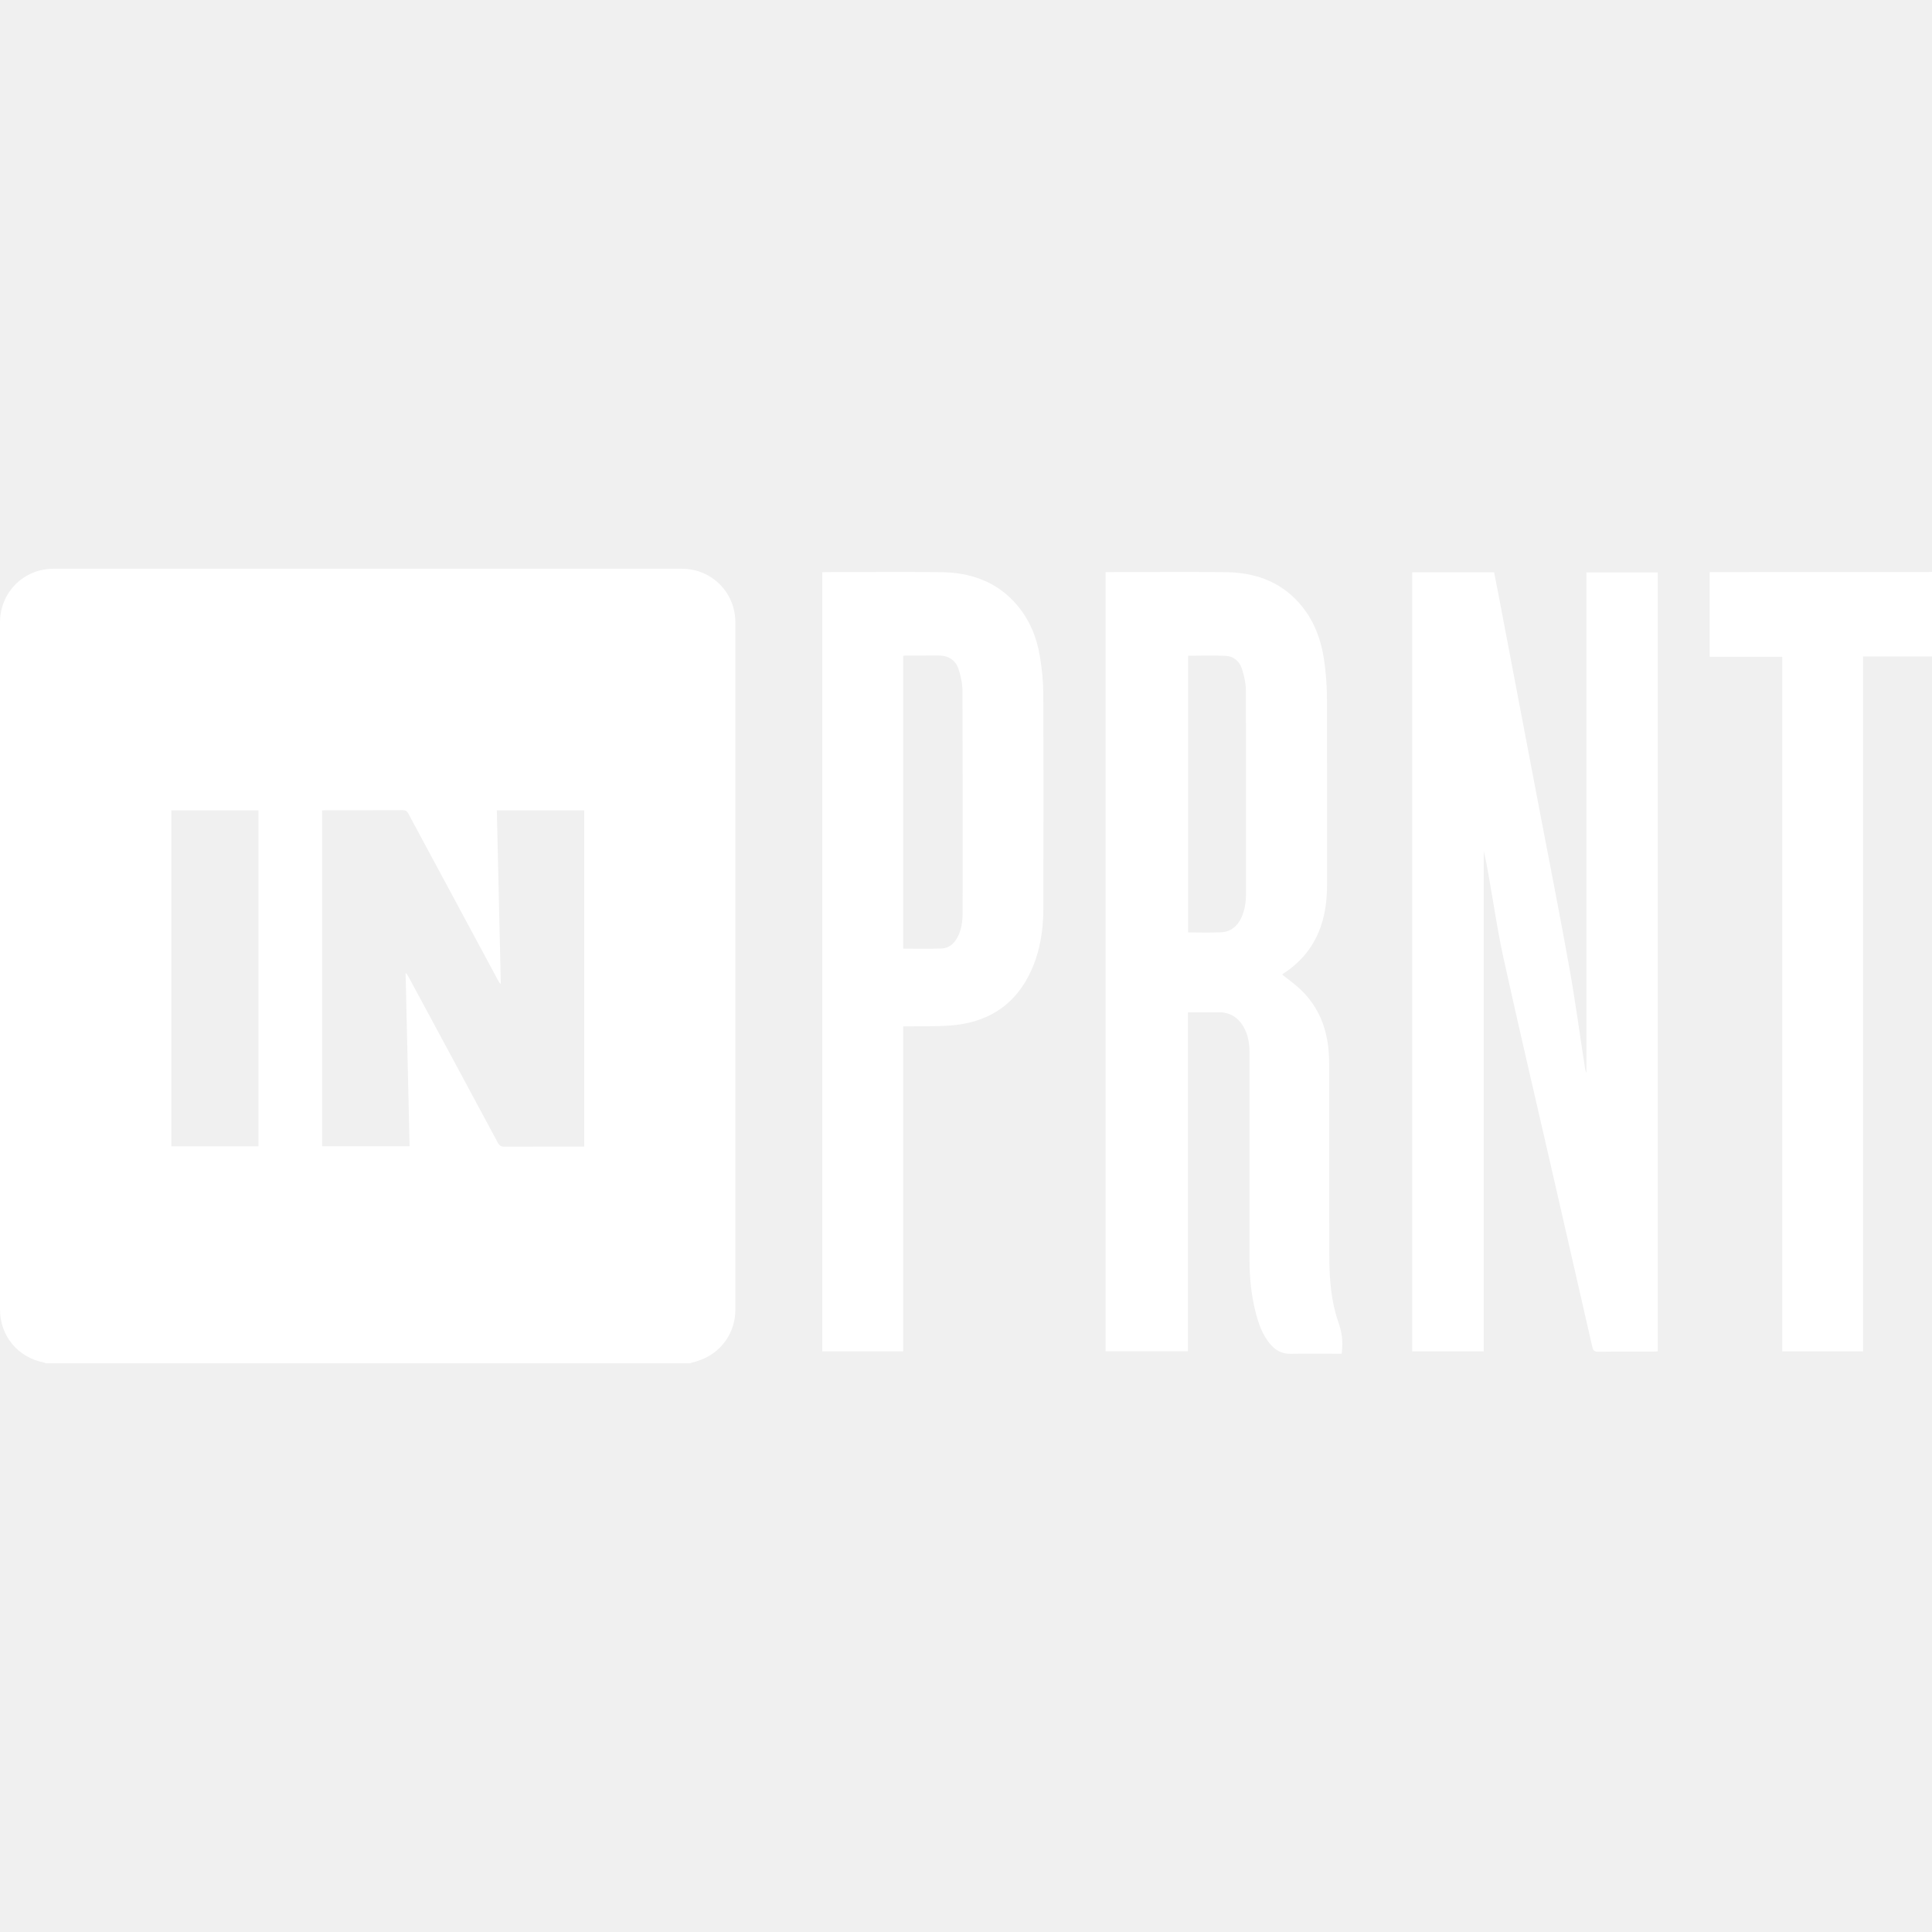
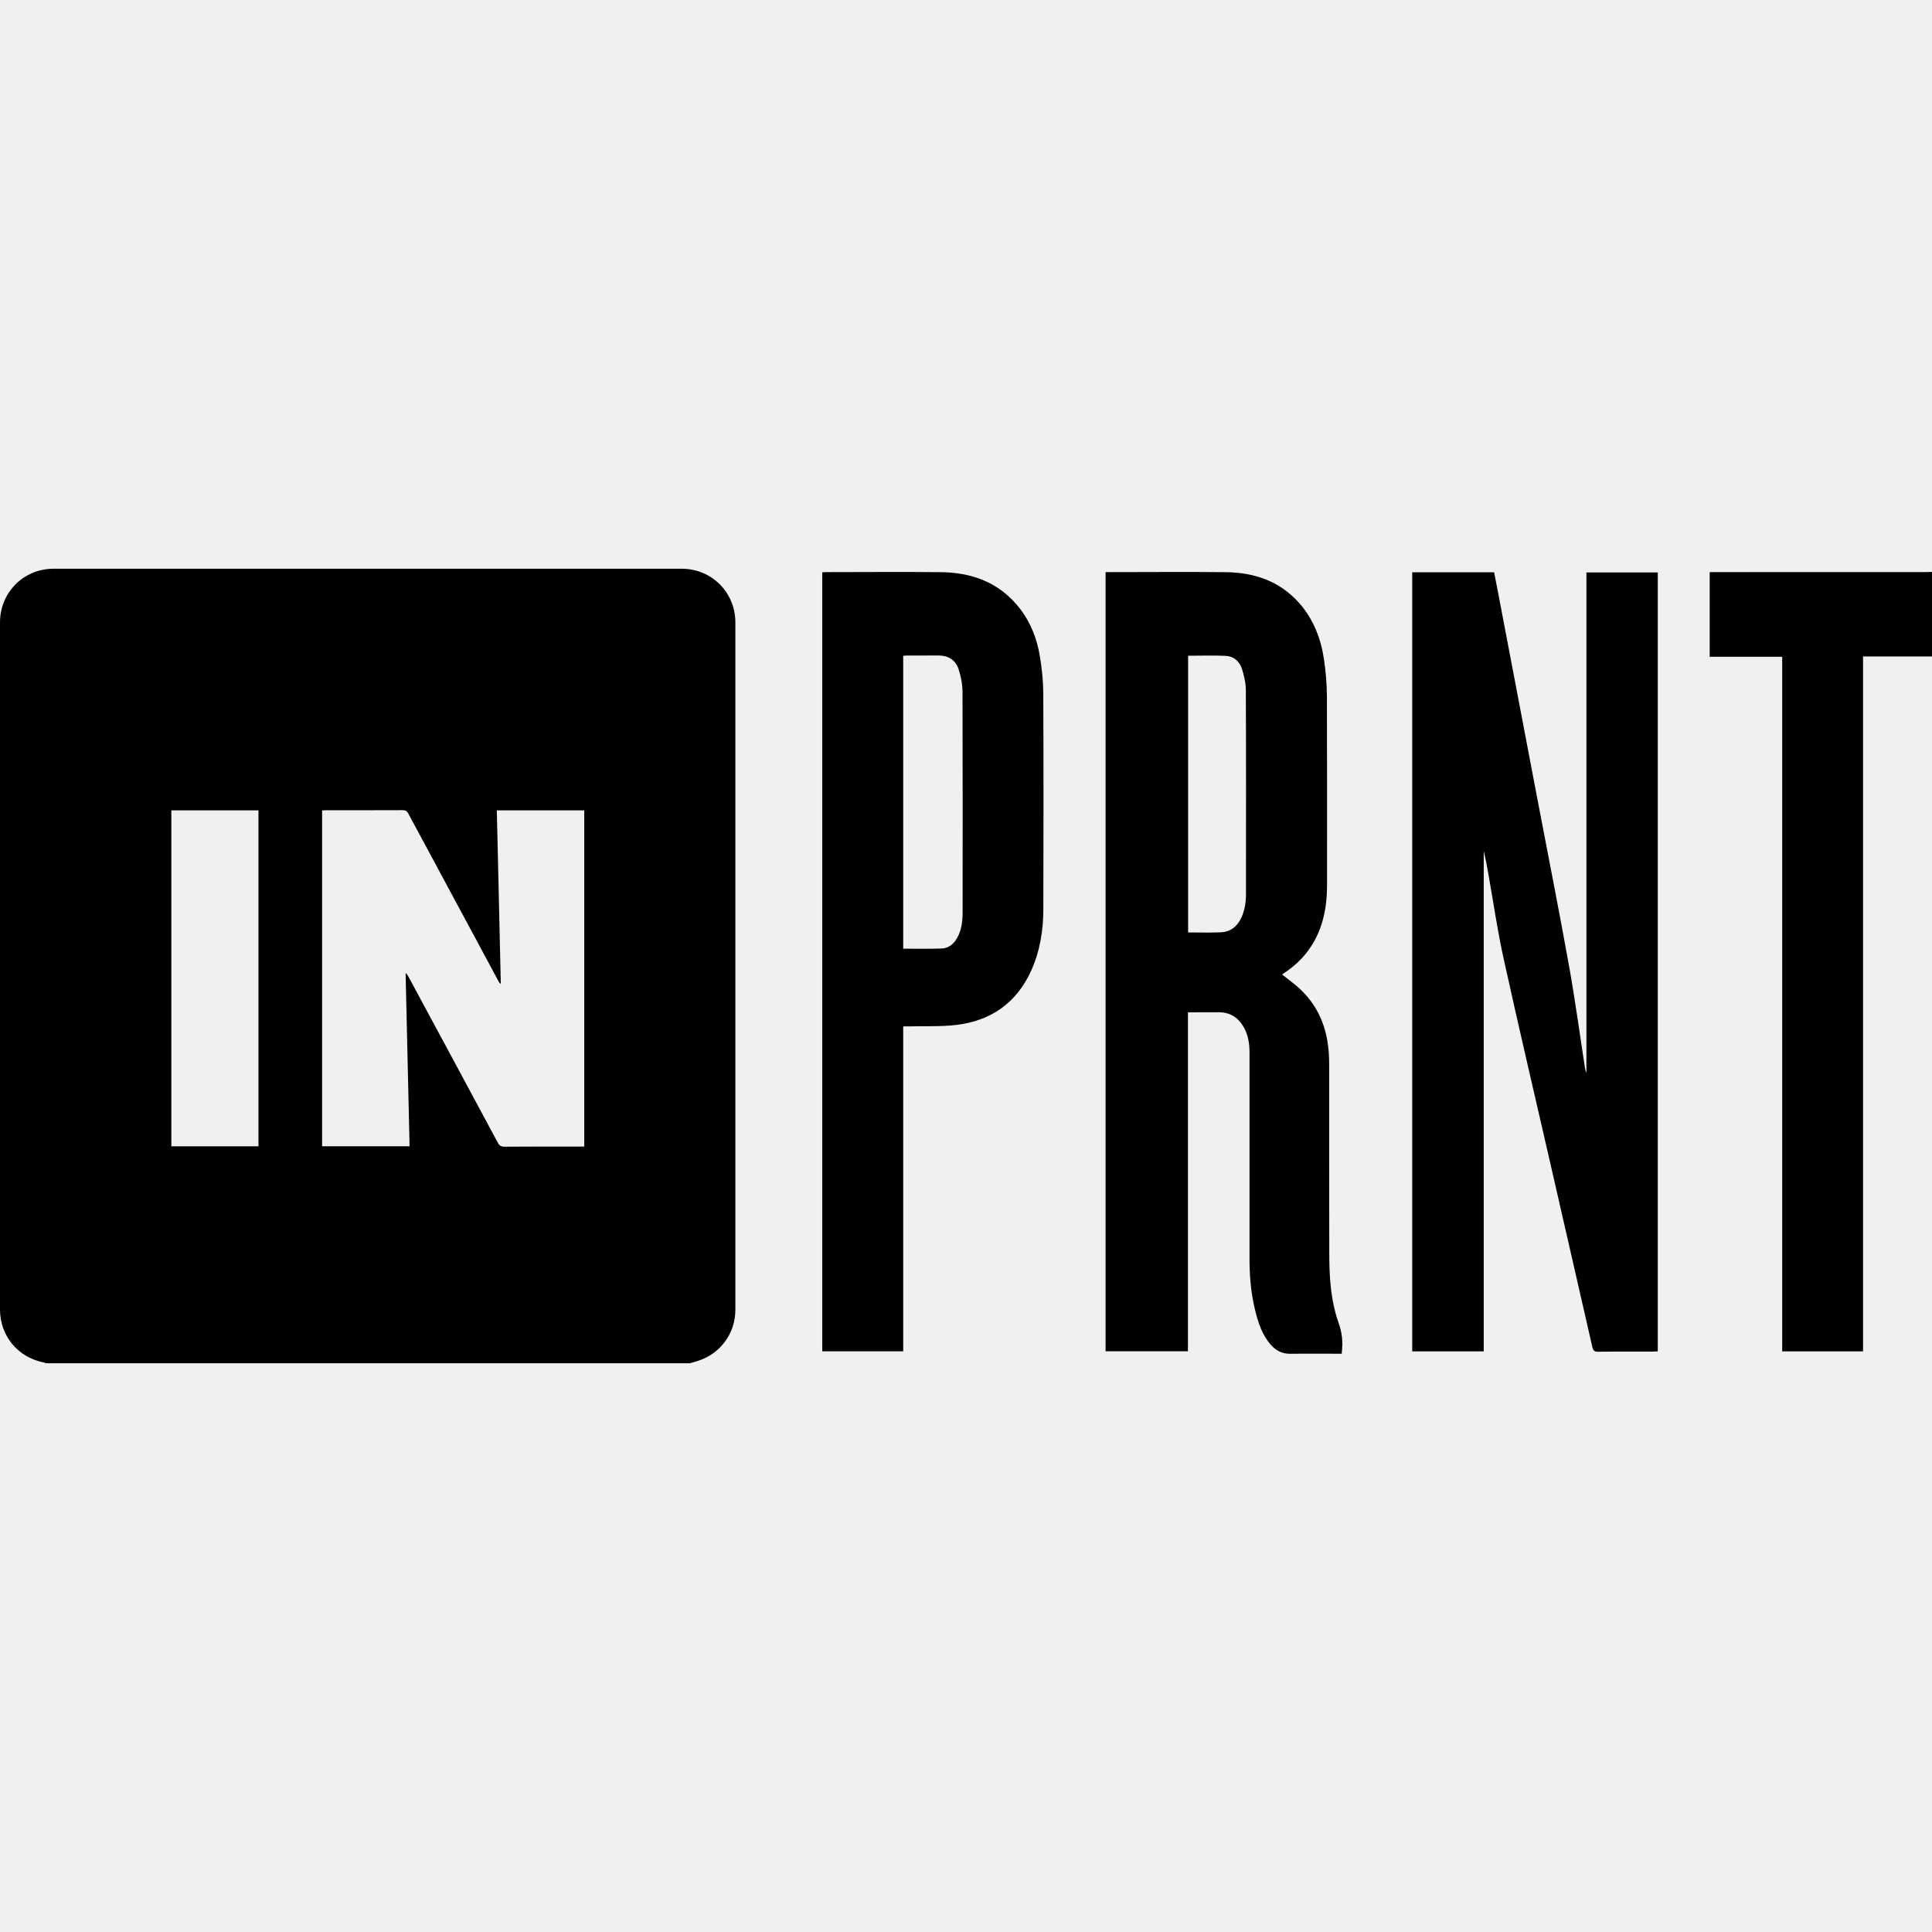
<svg xmlns="http://www.w3.org/2000/svg" width="100%" height="100%" viewBox="0 0 32 32" version="1.1" xml:space="preserve" style="fill-rule:evenodd;clip-rule:evenodd;">
-   <path d="M11.427,22.58l-10.667,-0c-0.01,-0.004 -0.019,-0.01 -0.03,-0.012c-0.434,-0.084 -0.73,-0.44 -0.73,-0.881l-0,-11.378c-0,-0.497 0.392,-0.889 0.887,-0.889l10.405,0c0.495,0 0.888,0.392 0.888,0.889c0,3.795 0,7.59 -0,11.385c-0,0.389 -0.245,0.725 -0.616,0.845c-0.045,0.015 -0.091,0.027 -0.137,0.041Zm-3.198,-9.158l0.066,2.873c-0.019,-0.009 -0.024,-0.019 -0.03,-0.028c-0.501,-0.93 -1.002,-1.86 -1.501,-2.79c-0.024,-0.044 -0.048,-0.059 -0.097,-0.058c-0.422,0.002 -0.844,0.001 -1.267,0.001c-0.021,-0 -0.043,0.002 -0.065,0.003l0,5.563l1.449,-0l-0.066,-2.869c0.023,0.016 0.034,0.035 0.044,0.054c0.495,0.918 0.99,1.836 1.483,2.755c0.027,0.049 0.055,0.067 0.112,0.067c0.414,-0.003 0.827,-0.002 1.24,-0.002l0.08,0l-0,-5.569l-1.448,-0Zm-5.391,0l-0,5.565l1.443,0l-0,-5.565l-1.443,0Zm29.162,-2.549l-1.142,0l0,11.51l-1.339,-0l-0,-11.505l-1.201,-0l-0,-1.402l0.089,-0c1.169,-0 2.338,-0 3.506,-0.001c0.029,0 0.058,-0.001 0.087,-0.002l-0,1.4Zm-8.609,-1.394l1.356,-0c0.022,0.111 0.044,0.223 0.066,0.336c0.225,1.181 0.451,2.362 0.675,3.544c0.169,0.885 0.344,1.769 0.503,2.656c0.1,0.557 0.175,1.118 0.262,1.677c0.004,0.027 0.01,0.052 0.023,0.078l0,-8.289l1.182,-0l0,12.902c-0.023,0.001 -0.048,0.003 -0.074,0.003c-0.304,0.001 -0.609,-0.002 -0.913,0.003c-0.067,0.001 -0.085,-0.024 -0.098,-0.083c-0.227,-0.997 -0.455,-1.994 -0.684,-2.991c-0.262,-1.144 -0.531,-2.286 -0.783,-3.432c-0.103,-0.464 -0.17,-0.935 -0.253,-1.402c-0.023,-0.129 -0.046,-0.258 -0.078,-0.386l0,8.288l-1.184,-0l-0,-12.904Zm-5.079,-0.003l0.07,-0c0.64,-0 1.28,-0.006 1.92,0.001c0.474,0.005 0.897,0.148 1.22,0.515c0.236,0.268 0.358,0.591 0.409,0.939c0.029,0.202 0.046,0.407 0.047,0.61c0.004,1.038 0.002,2.075 0.002,3.113c-0,0.237 -0.026,0.47 -0.105,0.695c-0.112,0.321 -0.314,0.574 -0.597,0.762c-0.012,0.009 -0.025,0.017 -0.038,0.026c-0.001,0.002 -0.002,0.004 -0.003,0.005c0.093,0.074 0.189,0.143 0.277,0.222c0.287,0.261 0.441,0.591 0.485,0.973c0.012,0.097 0.016,0.195 0.016,0.292c0.001,1.04 -0.001,2.08 0.002,3.12c0,0.335 0.015,0.67 0.103,0.997c0.014,0.049 0.028,0.099 0.045,0.147c0.065,0.182 0.081,0.317 0.058,0.529l-0.069,0c-0.26,0 -0.52,-0.003 -0.78,0.001c-0.133,0.002 -0.237,-0.05 -0.322,-0.146c-0.147,-0.164 -0.212,-0.367 -0.263,-0.575c-0.066,-0.268 -0.092,-0.543 -0.093,-0.819c-0.001,-1.148 -0.001,-2.297 -0,-3.446c-0,-0.149 -0.021,-0.292 -0.096,-0.424c-0.091,-0.162 -0.229,-0.248 -0.418,-0.247c-0.167,0.001 -0.333,0.001 -0.506,0.001l0,5.614l-1.364,-0l-0,-12.905Zm1.367,1.385l-0,4.583c0.184,-0 0.364,0.006 0.543,-0.002c0.161,-0.008 0.272,-0.098 0.339,-0.243c0.057,-0.124 0.076,-0.256 0.076,-0.389c0.001,-1.127 0.003,-2.253 -0.002,-3.379c-0,-0.117 -0.029,-0.238 -0.064,-0.351c-0.039,-0.125 -0.136,-0.21 -0.269,-0.217c-0.206,-0.01 -0.413,-0.002 -0.623,-0.002Zm-4.719,11.521l-1.341,0l-0,-12.903c0.023,-0.001 0.046,-0.003 0.069,-0.003c0.634,-0 1.267,-0.006 1.9,0.001c0.488,0.006 0.922,0.155 1.251,0.537c0.213,0.248 0.333,0.541 0.385,0.858c0.033,0.201 0.055,0.406 0.056,0.609c0.005,1.191 0.004,2.382 0.001,3.573c-0,0.354 -0.055,0.699 -0.202,1.024c-0.242,0.533 -0.665,0.83 -1.239,0.898c-0.261,0.031 -0.527,0.017 -0.791,0.024c-0.027,0.001 -0.053,0 -0.089,0c0,1.795 0,3.587 0,5.382Zm-0,-6.669c0.217,-0 0.428,0.005 0.638,-0.003c0.116,-0.004 0.2,-0.076 0.257,-0.178c0.071,-0.128 0.088,-0.27 0.089,-0.412c0.001,-1.224 0.002,-2.448 -0.002,-3.672c-0.001,-0.124 -0.028,-0.252 -0.067,-0.37c-0.051,-0.149 -0.171,-0.221 -0.331,-0.221c-0.175,0.001 -0.351,0 -0.526,0.001c-0.019,-0 -0.038,0.002 -0.058,0.004l-0,4.851Z" style="fill:#fff;fill-rule:nonzero;" />
+   <path d="M11.427,22.58l-10.667,-0c-0.01,-0.004 -0.019,-0.01 -0.03,-0.012c-0.434,-0.084 -0.73,-0.44 -0.73,-0.881l-0,-11.378c-0,-0.497 0.392,-0.889 0.887,-0.889l10.405,0c0.495,0 0.888,0.392 0.888,0.889c0,3.795 0,7.59 -0,11.385c-0,0.389 -0.245,0.725 -0.616,0.845c-0.045,0.015 -0.091,0.027 -0.137,0.041Zm-3.198,-9.158l0.066,2.873c-0.019,-0.009 -0.024,-0.019 -0.03,-0.028c-0.501,-0.93 -1.002,-1.86 -1.501,-2.79c-0.024,-0.044 -0.048,-0.059 -0.097,-0.058c-0.422,0.002 -0.844,0.001 -1.267,0.001c-0.021,-0 -0.043,0.002 -0.065,0.003l0,5.563l1.449,-0l-0.066,-2.869c0.023,0.016 0.034,0.035 0.044,0.054c0.495,0.918 0.99,1.836 1.483,2.755c0.027,0.049 0.055,0.067 0.112,0.067c0.414,-0.003 0.827,-0.002 1.24,-0.002l0.08,0l-0,-5.569l-1.448,-0Zm-5.391,0l-0,5.565l1.443,0l-0,-5.565l-1.443,0Zm29.162,-2.549l-1.142,0l0,11.51l-1.339,-0l-0,-11.505l-1.201,-0l-0,-1.402l0.089,-0c1.169,-0 2.338,-0 3.506,-0.001c0.029,0 0.058,-0.001 0.087,-0.002l-0,1.4Zm-8.609,-1.394l1.356,-0c0.022,0.111 0.044,0.223 0.066,0.336c0.225,1.181 0.451,2.362 0.675,3.544c0.169,0.885 0.344,1.769 0.503,2.656c0.1,0.557 0.175,1.118 0.262,1.677c0.004,0.027 0.01,0.052 0.023,0.078l0,-8.289l1.182,-0l0,12.902c-0.023,0.001 -0.048,0.003 -0.074,0.003c-0.304,0.001 -0.609,-0.002 -0.913,0.003c-0.067,0.001 -0.085,-0.024 -0.098,-0.083c-0.227,-0.997 -0.455,-1.994 -0.684,-2.991c-0.262,-1.144 -0.531,-2.286 -0.783,-3.432c-0.103,-0.464 -0.17,-0.935 -0.253,-1.402c-0.023,-0.129 -0.046,-0.258 -0.078,-0.386l0,8.288l-1.184,-0l-0,-12.904Zm-5.079,-0.003l0.07,-0c0.64,-0 1.28,-0.006 1.92,0.001c0.474,0.005 0.897,0.148 1.22,0.515c0.236,0.268 0.358,0.591 0.409,0.939c0.029,0.202 0.046,0.407 0.047,0.61c0.004,1.038 0.002,2.075 0.002,3.113c-0,0.237 -0.026,0.47 -0.105,0.695c-0.112,0.321 -0.314,0.574 -0.597,0.762c-0.012,0.009 -0.025,0.017 -0.038,0.026c-0.001,0.002 -0.002,0.004 -0.003,0.005c0.093,0.074 0.189,0.143 0.277,0.222c0.287,0.261 0.441,0.591 0.485,0.973c0.012,0.097 0.016,0.195 0.016,0.292c0.001,1.04 -0.001,2.08 0.002,3.12c0,0.335 0.015,0.67 0.103,0.997c0.014,0.049 0.028,0.099 0.045,0.147c0.065,0.182 0.081,0.317 0.058,0.529l-0.069,0c-0.26,0 -0.52,-0.003 -0.78,0.001c-0.133,0.002 -0.237,-0.05 -0.322,-0.146c-0.147,-0.164 -0.212,-0.367 -0.263,-0.575c-0.066,-0.268 -0.092,-0.543 -0.093,-0.819c-0.001,-1.148 -0.001,-2.297 -0,-3.446c-0,-0.149 -0.021,-0.292 -0.096,-0.424c-0.091,-0.162 -0.229,-0.248 -0.418,-0.247c-0.167,0.001 -0.333,0.001 -0.506,0.001l0,5.614l-1.364,-0l-0,-12.905Zm1.367,1.385l-0,4.583c0.184,-0 0.364,0.006 0.543,-0.002c0.161,-0.008 0.272,-0.098 0.339,-0.243c0.057,-0.124 0.076,-0.256 0.076,-0.389c0.001,-1.127 0.003,-2.253 -0.002,-3.379c-0,-0.117 -0.029,-0.238 -0.064,-0.351c-0.039,-0.125 -0.136,-0.21 -0.269,-0.217c-0.206,-0.01 -0.413,-0.002 -0.623,-0.002Zm-4.719,11.521l-1.341,0l-0,-12.903c0.023,-0.001 0.046,-0.003 0.069,-0.003c0.634,-0 1.267,-0.006 1.9,0.001c0.488,0.006 0.922,0.155 1.251,0.537c0.213,0.248 0.333,0.541 0.385,0.858c0.033,0.201 0.055,0.406 0.056,0.609c0.005,1.191 0.004,2.382 0.001,3.573c-0,0.354 -0.055,0.699 -0.202,1.024c-0.242,0.533 -0.665,0.83 -1.239,0.898c-0.261,0.031 -0.527,0.017 -0.791,0.024c-0.027,0.001 -0.053,0 -0.089,0c0,1.795 0,3.587 0,5.382Zm-0,-6.669c0.217,-0 0.428,0.005 0.638,-0.003c0.116,-0.004 0.2,-0.076 0.257,-0.178c0.071,-0.128 0.088,-0.27 0.089,-0.412c0.001,-1.224 0.002,-2.448 -0.002,-3.672c-0.001,-0.124 -0.028,-0.252 -0.067,-0.37c-0.051,-0.149 -0.171,-0.221 -0.331,-0.221c-0.175,0.001 -0.351,0 -0.526,0.001c-0.019,-0 -0.038,0.002 -0.058,0.004l-0,4.851Z" />
</svg>
